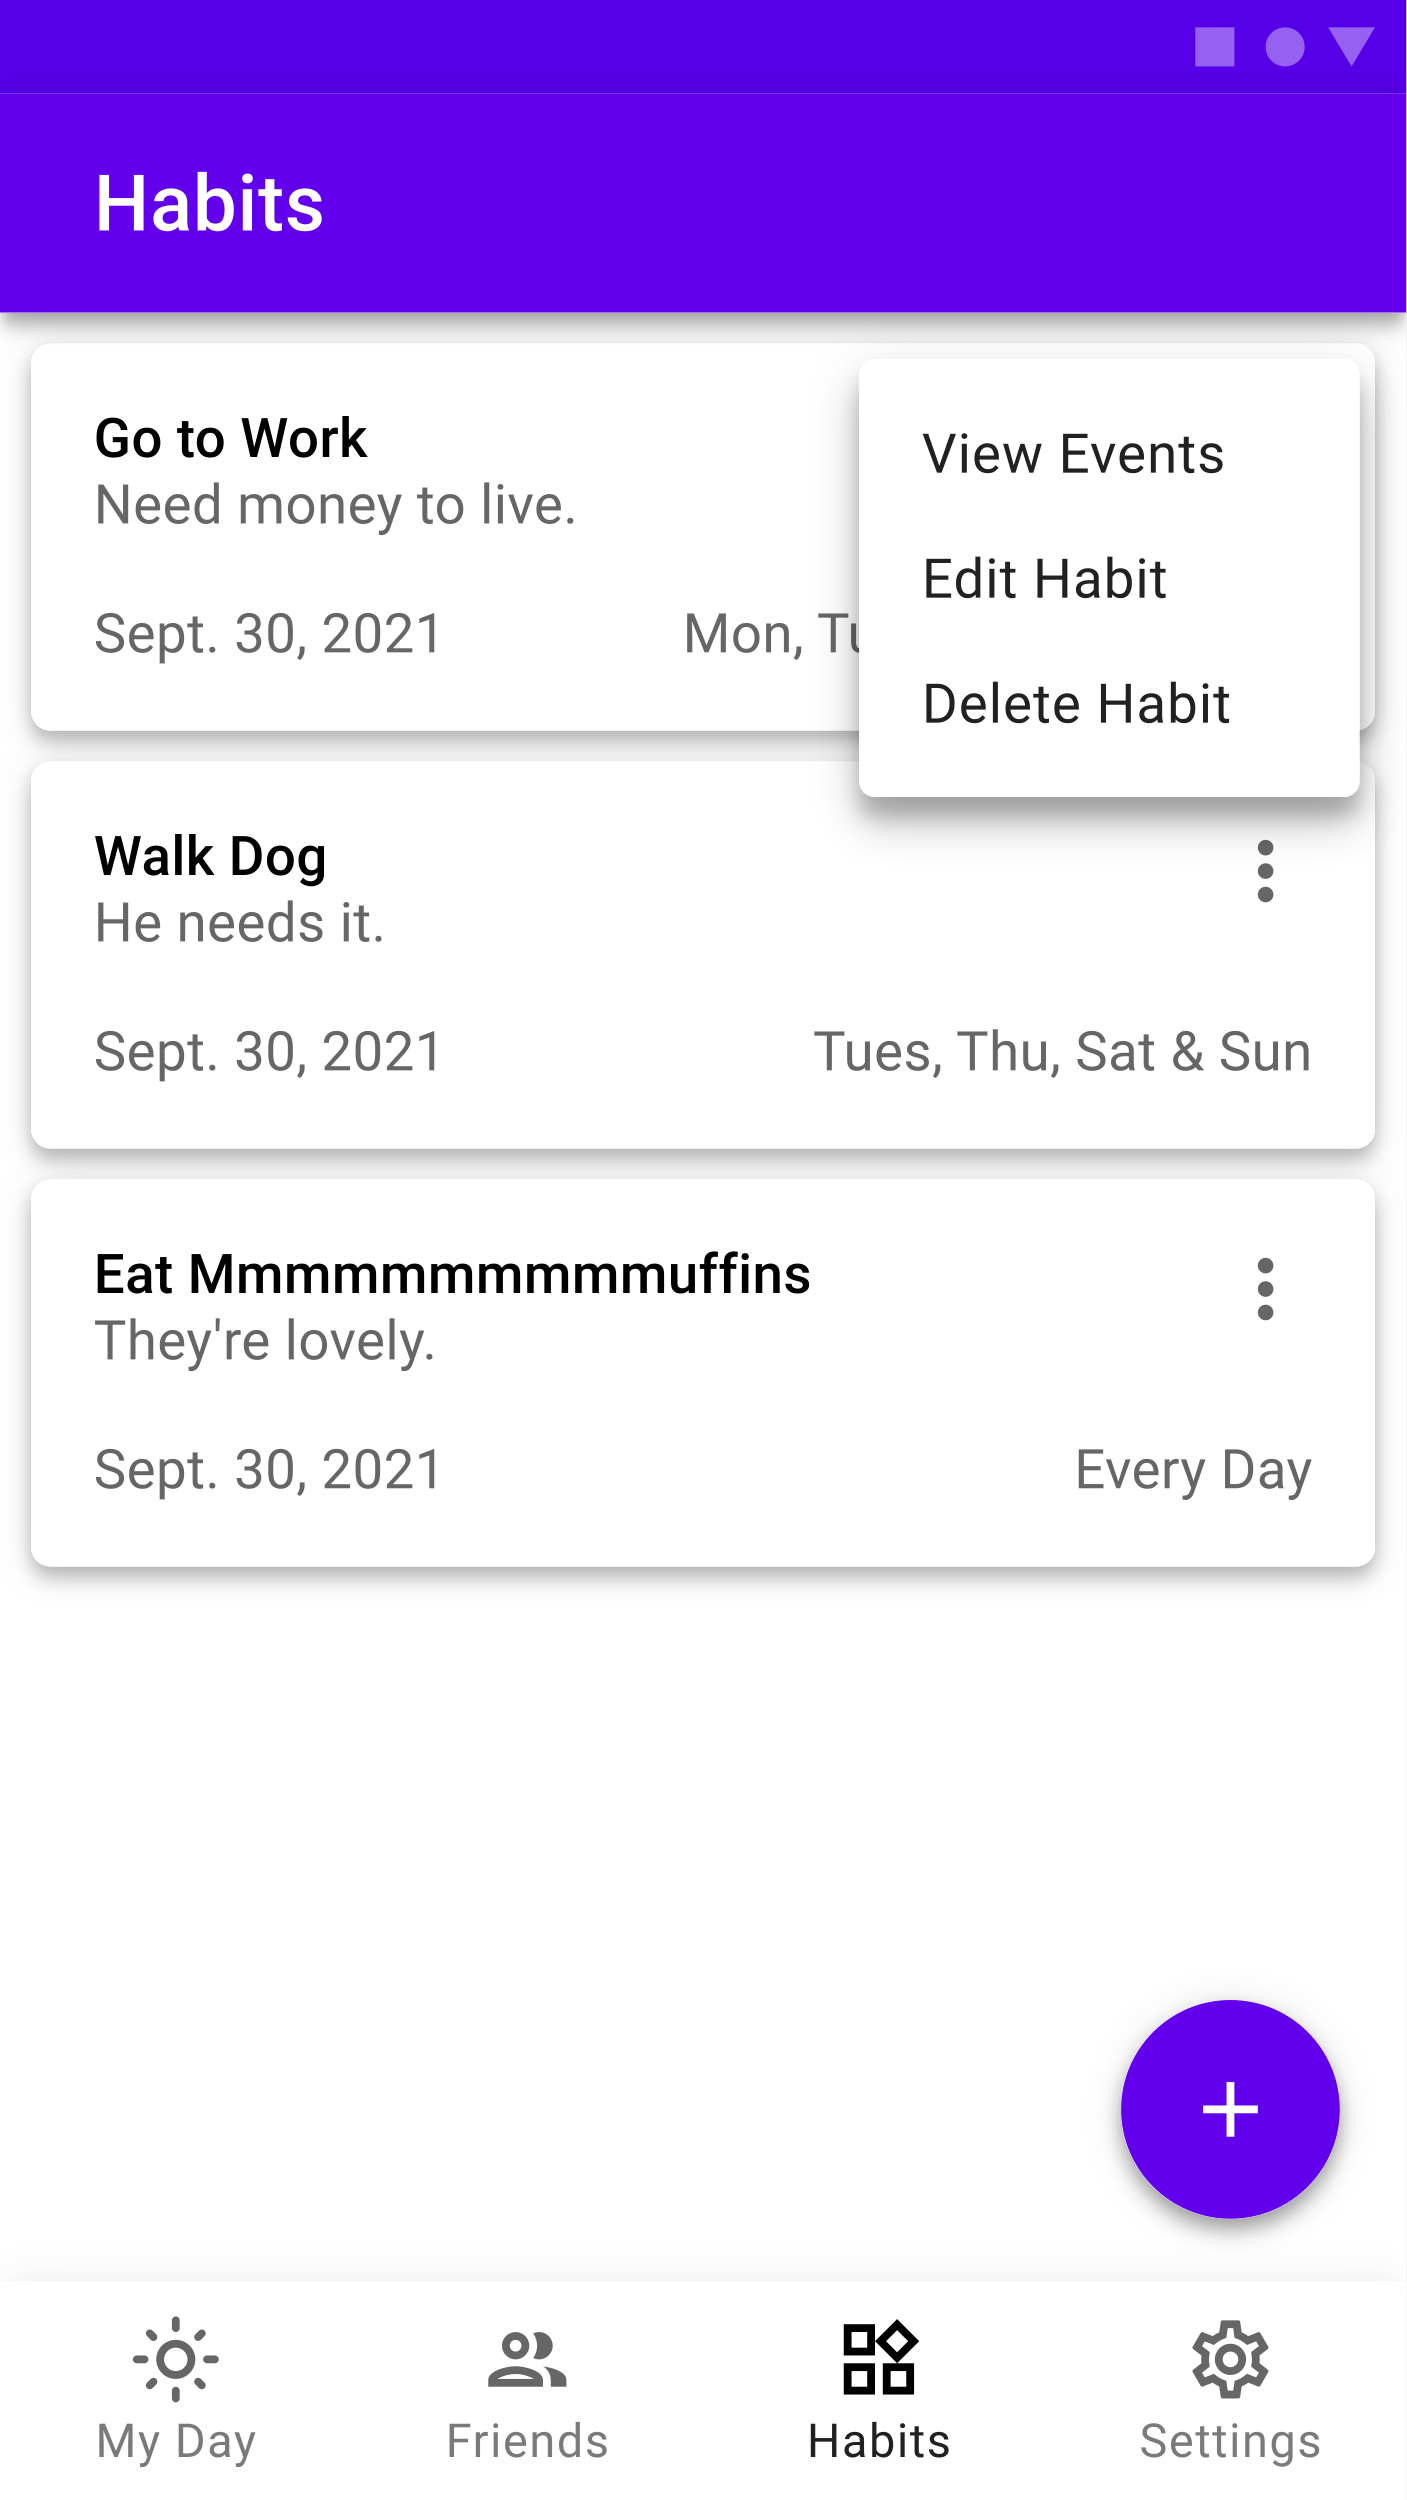
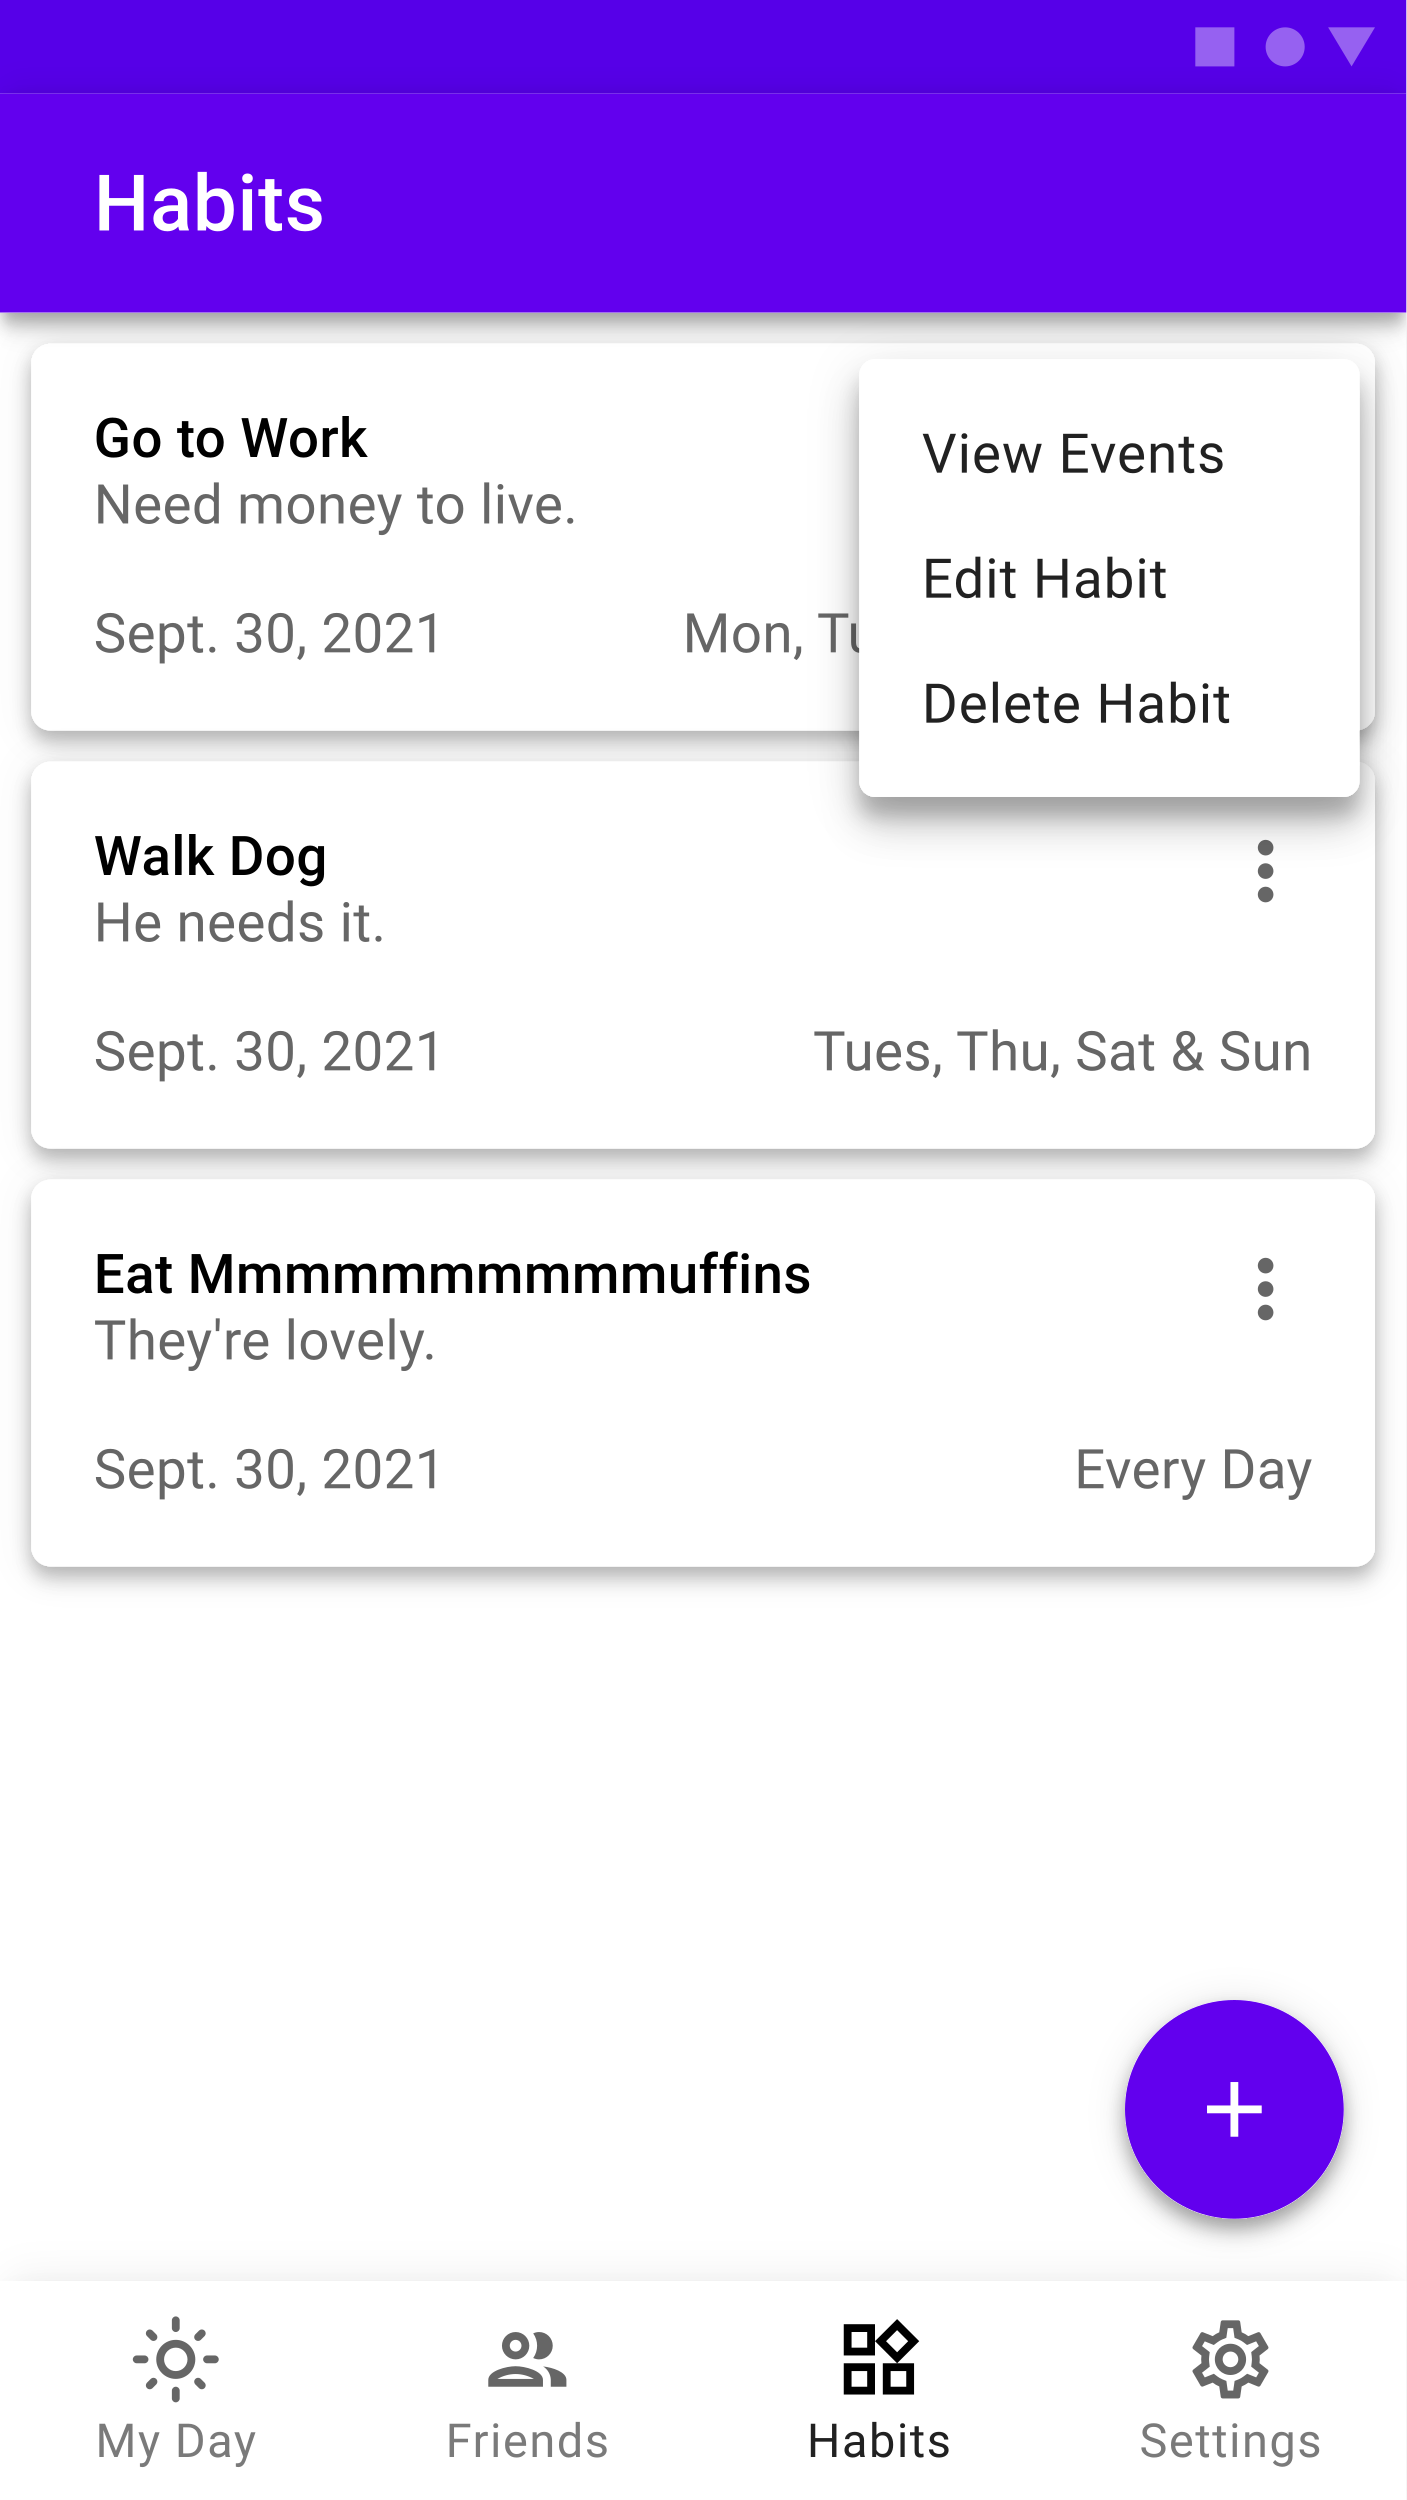
<svg xmlns="http://www.w3.org/2000/svg" width="360" height="640" viewBox="0 0 360 640">
  <defs>
    <filter id="Rectangle" x="-7.5" y="581.5" width="375" height="71" filterUnits="userSpaceOnUse">
      <feOffset dy="5" input="SourceAlpha" />
      <feGaussianBlur stdDeviation="2.5" result="blur" />
      <feFlood flood-opacity="0.2" />
      <feComposite operator="in" in2="blur" />
      <feComposite in="SourceGraphic" />
    </filter>
    <filter id="Rectangle-2" x="-21" y="566" width="402" height="98" filterUnits="userSpaceOnUse">
      <feOffset dy="3" input="SourceAlpha" />
      <feGaussianBlur stdDeviation="7" result="blur-2" />
      <feFlood flood-opacity="0.122" />
      <feComposite operator="in" in2="blur-2" />
      <feComposite in="SourceGraphic" />
    </filter>
    <filter id="Rectangle-3" x="-15" y="577" width="390" height="86" filterUnits="userSpaceOnUse">
      <feOffset dy="8" input="SourceAlpha" />
      <feGaussianBlur stdDeviation="5" result="blur-3" />
      <feFlood flood-opacity="0.141" />
      <feComposite operator="in" in2="blur-3" />
      <feComposite in="SourceGraphic" />
    </filter>
    <clipPath id="clip-path">
      <rect id="Boundary" width="24" height="24" transform="translate(33 8)" fill="none" />
    </clipPath>
    <clipPath id="clip-path-2">
      <rect id="Rectangle_15" data-name="Rectangle 15" width="24" height="24" transform="translate(123 8)" fill="#abff00" />
    </clipPath>
    <clipPath id="clip-path-3">
      <rect id="Rectangle_16" data-name="Rectangle 16" width="24" height="24" transform="translate(213 8)" fill="#abff00" />
    </clipPath>
    <clipPath id="clip-path-4">
      <rect id="Rectangle_17" data-name="Rectangle 17" width="24" height="24" transform="translate(303 8)" fill="#abff00" />
    </clipPath>
    <filter id="Rectangle-4" x="-6" y="20" width="372" height="68" filterUnits="userSpaceOnUse">
      <feOffset dy="2" input="SourceAlpha" />
      <feGaussianBlur stdDeviation="2" result="blur-4" />
      <feFlood flood-opacity="0.2" />
      <feComposite operator="in" in2="blur-4" />
      <feComposite in="SourceGraphic" />
    </filter>
    <filter id="Rectangle-5" x="-15" y="10" width="390" height="86" filterUnits="userSpaceOnUse">
      <feOffset dy="1" input="SourceAlpha" />
      <feGaussianBlur stdDeviation="5" result="blur-5" />
      <feFlood flood-opacity="0.122" />
      <feComposite operator="in" in2="blur-5" />
      <feComposite in="SourceGraphic" />
    </filter>
    <filter id="Rectangle-6" x="-7.5" y="20.5" width="375" height="71" filterUnits="userSpaceOnUse">
      <feOffset dy="4" input="SourceAlpha" />
      <feGaussianBlur stdDeviation="2.5" result="blur-6" />
      <feFlood flood-opacity="0.141" />
      <feComposite operator="in" in2="blur-6" />
      <feComposite in="SourceGraphic" />
    </filter>
    <clipPath id="clip-path-5">
      <rect id="Mask" width="360" height="56" fill="#6200ee" />
    </clipPath>
    <filter id="Rectangle-7" x="2" y="84" width="356" height="111" filterUnits="userSpaceOnUse">
      <feOffset dy="2" input="SourceAlpha" />
      <feGaussianBlur stdDeviation="2" result="blur-7" />
      <feFlood flood-opacity="0.2" />
      <feComposite operator="in" in2="blur-7" />
      <feComposite in="SourceGraphic" />
    </filter>
    <filter id="Rectangle-8" x="-7" y="74" width="374" height="129" filterUnits="userSpaceOnUse">
      <feOffset dy="1" input="SourceAlpha" />
      <feGaussianBlur stdDeviation="5" result="blur-8" />
      <feFlood flood-opacity="0.122" />
      <feComposite operator="in" in2="blur-8" />
      <feComposite in="SourceGraphic" />
    </filter>
    <filter id="Rectangle-9" x="0.5" y="84.5" width="359" height="114" filterUnits="userSpaceOnUse">
      <feOffset dy="4" input="SourceAlpha" />
      <feGaussianBlur stdDeviation="2.5" result="blur-9" />
      <feFlood flood-opacity="0.141" />
      <feComposite operator="in" in2="blur-9" />
      <feComposite in="SourceGraphic" />
    </filter>
    <clipPath id="clip-path-6">
      <rect id="Rectangle_20" data-name="Rectangle 20" width="24" height="24" transform="translate(304 16)" fill="#fff" stroke="#707070" stroke-width="1" />
    </clipPath>
    <filter id="Rectangle-10" x="2" y="191" width="356" height="111" filterUnits="userSpaceOnUse">
      <feOffset dy="2" input="SourceAlpha" />
      <feGaussianBlur stdDeviation="2" result="blur-10" />
      <feFlood flood-opacity="0.2" />
      <feComposite operator="in" in2="blur-10" />
      <feComposite in="SourceGraphic" />
    </filter>
    <filter id="Rectangle-11" x="-7" y="181" width="374" height="129" filterUnits="userSpaceOnUse">
      <feOffset dy="1" input="SourceAlpha" />
      <feGaussianBlur stdDeviation="5" result="blur-11" />
      <feFlood flood-opacity="0.122" />
      <feComposite operator="in" in2="blur-11" />
      <feComposite in="SourceGraphic" />
    </filter>
    <filter id="Rectangle-12" x="0.5" y="191.5" width="359" height="114" filterUnits="userSpaceOnUse">
      <feOffset dy="4" input="SourceAlpha" />
      <feGaussianBlur stdDeviation="2.5" result="blur-12" />
      <feFlood flood-opacity="0.141" />
      <feComposite operator="in" in2="blur-12" />
      <feComposite in="SourceGraphic" />
    </filter>
    <filter id="Rectangle-13" x="2" y="298" width="356" height="111" filterUnits="userSpaceOnUse">
      <feOffset dy="2" input="SourceAlpha" />
      <feGaussianBlur stdDeviation="2" result="blur-13" />
      <feFlood flood-opacity="0.2" />
      <feComposite operator="in" in2="blur-13" />
      <feComposite in="SourceGraphic" />
    </filter>
    <filter id="Rectangle-14" x="-7" y="288" width="374" height="129" filterUnits="userSpaceOnUse">
      <feOffset dy="1" input="SourceAlpha" />
      <feGaussianBlur stdDeviation="5" result="blur-14" />
      <feFlood flood-opacity="0.122" />
      <feComposite operator="in" in2="blur-14" />
      <feComposite in="SourceGraphic" />
    </filter>
    <filter id="Rectangle-15" x="0.5" y="298.5" width="359" height="114" filterUnits="userSpaceOnUse">
      <feOffset dy="4" input="SourceAlpha" />
      <feGaussianBlur stdDeviation="2.5" result="blur-15" />
      <feFlood flood-opacity="0.141" />
      <feComposite operator="in" in2="blur-15" />
      <feComposite in="SourceGraphic" />
    </filter>
    <filter id="Rectangle-16" x="212.5" y="89.5" width="143" height="127" filterUnits="userSpaceOnUse">
      <feOffset dy="5" input="SourceAlpha" />
      <feGaussianBlur stdDeviation="2.5" result="blur-16" />
      <feFlood flood-opacity="0.2" />
      <feComposite operator="in" in2="blur-16" />
      <feComposite in="SourceGraphic" />
    </filter>
    <filter id="Rectangle-17" x="199" y="74" width="170" height="154" filterUnits="userSpaceOnUse">
      <feOffset dy="3" input="SourceAlpha" />
      <feGaussianBlur stdDeviation="7" result="blur-17" />
      <feFlood flood-opacity="0.122" />
      <feComposite operator="in" in2="blur-17" />
      <feComposite in="SourceGraphic" />
    </filter>
    <filter id="Rectangle-18" x="205" y="85" width="158" height="142" filterUnits="userSpaceOnUse">
      <feOffset dy="8" input="SourceAlpha" />
      <feGaussianBlur stdDeviation="5" result="blur-18" />
      <feFlood flood-opacity="0.141" />
      <feComposite operator="in" in2="blur-18" />
      <feComposite in="SourceGraphic" />
    </filter>
    <clipPath id="clip-path-9">
      <rect width="128" height="96" fill="none" />
    </clipPath>
-     <filter id="Shadow_3" x="281" y="508" width="68" height="68" filterUnits="userSpaceOnUse">
+     <filter id="Shadow_3" x="282" y="508" width="68" height="68" filterUnits="userSpaceOnUse">
      <feOffset dy="2" input="SourceAlpha" />
      <feGaussianBlur stdDeviation="2" result="blur-19" />
      <feFlood flood-opacity="0.2" />
      <feComposite operator="in" in2="blur-19" />
      <feComposite in="SourceGraphic" />
    </filter>
-     <filter id="Shadow_2" x="272" y="498" width="86" height="86" filterUnits="userSpaceOnUse">
+     <filter id="Shadow_2" x="273" y="498" width="86" height="86" filterUnits="userSpaceOnUse">
      <feOffset dy="1" input="SourceAlpha" />
      <feGaussianBlur stdDeviation="5" result="blur-20" />
      <feFlood flood-opacity="0.122" />
      <feComposite operator="in" in2="blur-20" />
      <feComposite in="SourceGraphic" />
    </filter>
-     <filter id="Shadow_1" x="279.5" y="508.5" width="71" height="71" filterUnits="userSpaceOnUse">
+     <filter id="Shadow_1" x="280.5" y="508.5" width="71" height="71" filterUnits="userSpaceOnUse">
      <feOffset dy="4" input="SourceAlpha" />
      <feGaussianBlur stdDeviation="2.5" result="blur-21" />
      <feFlood flood-opacity="0.141" />
      <feComposite operator="in" in2="blur-21" />
      <feComposite in="SourceGraphic" />
    </filter>
    <clipPath id="clip-path-10">
      <circle id="FAB_Mask" data-name="FAB Mask" cx="28" cy="28" r="28" fill="#fff" />
    </clipPath>
    <clipPath id="clip-Habits_Habit_Overflow_Menu_">
      <rect width="360" height="640" />
    </clipPath>
  </defs>
  <g id="Habits_Habit_Overflow_Menu_" data-name="Habits (Habit Overflow Menu)" clip-path="url(#clip-Habits_Habit_Overflow_Menu_)">
    <rect width="360" height="640" fill="#fff" />
    <g id="ΩElements_System_bar_Primary" data-name="ΩElements/System bar/Primary">
      <rect id="Rectangle-19" data-name="Rectangle" width="360" height="24" fill="#5600e8" />
      <path id="Mask-2" data-name="Mask" d="M34,0H46L40,10ZM18,5a5,5,0,1,1,5,5A5,5,0,0,1,18,5ZM0,10V0H10V10Z" transform="translate(306 7)" fill="rgba(255,255,255,0.38)" />
    </g>
    <g id="Component_2_5" data-name="Component 2 – 5" transform="translate(0 584)">
      <g id="Light_Bottom_Nav_Container" data-name="Light 🌕/ Bottom Nav/Container">
        <g id="Light_Elevation_00dp" data-name="Light 🌕/Elevation/00dp">
          <g id="Shadow">
            <g transform="matrix(1, 0, 0, 1, 0, -584)" filter="url(#Rectangle)" style="mix-blend-mode: multiply;isolation: isolate">
              <rect id="Rectangle-20" data-name="Rectangle" width="360" height="56" transform="translate(0 584)" fill="#fff" />
            </g>
            <g transform="matrix(1, 0, 0, 1, 0, -584)" filter="url(#Rectangle-2)" style="mix-blend-mode: multiply;isolation: isolate">
              <rect id="Rectangle-21" data-name="Rectangle" width="360" height="56" transform="translate(0 584)" fill="#fff" />
            </g>
            <g transform="matrix(1, 0, 0, 1, 0, -584)" filter="url(#Rectangle-3)" style="mix-blend-mode: multiply;isolation: isolate">
              <rect id="Rectangle-22" data-name="Rectangle" width="360" height="56" transform="translate(0 584)" fill="#fff" />
            </g>
          </g>
        </g>
        <rect id="Primary" width="360" height="56" fill="#fff" />
      </g>
      <g id="Group_12" data-name="Group 12" opacity="0.6">
        <rect id="Rectangle-23" data-name="Rectangle" width="90" height="56" fill="#fff" style="mix-blend-mode: multiply;isolation: isolate" />
        <text id="_Caption" data-name="✏️ Caption" transform="translate(45 45)" fill="rgba(0,0,0,0.87)" font-size="12" font-family="Roboto-Regular, Roboto" letter-spacing="0.033em">
          <tspan x="-20.556" y="0">My Day</tspan>
        </text>
        <g id="Mask_Group_5" data-name="Mask Group 5" clip-path="url(#clip-path)">
          <g id="light_mode_black_24dp" transform="translate(33 8)">
            <rect id="Rectangle_11" data-name="Rectangle 11" width="24" height="24" fill="none" />
            <path id="Path_7" data-name="Path 7" d="M12,9a3,3,0,1,1-3,3,3.009,3.009,0,0,1,3-3m0-2a5,5,0,1,0,5,5,5,5,0,0,0-5-5ZM2,13H4a1,1,0,0,0,0-2H2a1,1,0,0,0,0,2Zm18,0h2a1,1,0,0,0,0-2H20a1,1,0,0,0,0,2ZM11,2V4a1,1,0,0,0,2,0V2a1,1,0,0,0-2,0Zm0,18v2a1,1,0,0,0,2,0V20a1,1,0,0,0-2,0ZM5.99,4.58A1,1,0,0,0,4.58,5.99L5.64,7.05A1,1,0,0,0,7.05,5.64ZM18.36,16.95a1,1,0,0,0-1.41,1.41l1.06,1.06a1,1,0,0,0,1.41-1.41ZM19.42,5.99a1,1,0,0,0-1.41-1.41L16.95,5.64a1,1,0,0,0,1.41,1.41ZM7.05,18.36a1,1,0,0,0-1.41-1.41L4.58,18.01a1,1,0,0,0,1.41,1.41Z" />
          </g>
        </g>
      </g>
      <g id="Group_13" data-name="Group 13" opacity="0.6">
        <rect id="Rectangle-24" data-name="Rectangle" width="90" height="56" transform="translate(90)" fill="#fff" style="mix-blend-mode: multiply;isolation: isolate" />
        <text id="_Caption-2" data-name="✏️ Caption" transform="translate(135 45)" fill="rgba(0,0,0,0.87)" font-size="12" font-family="Roboto-Regular, Roboto" letter-spacing="0.033em">
          <tspan x="-20.893" y="0">Friends</tspan>
        </text>
        <g id="Mask_Group_6" data-name="Mask Group 6" clip-path="url(#clip-path-2)">
          <g id="people_black_24dp" transform="translate(123 8)">
            <path id="Path_8" data-name="Path 8" d="M0,0H24V24H0Z" fill="none" />
            <path id="Path_9" data-name="Path 9" d="M9,13.75c-2.34,0-7,1.17-7,3.5V19H16V17.25C16,14.92,11.34,13.75,9,13.75ZM4.34,17A9.642,9.642,0,0,1,9,15.75,9.642,9.642,0,0,1,13.66,17ZM9,12A3.5,3.5,0,1,0,5.5,8.5,3.5,3.5,0,0,0,9,12ZM9,7A1.5,1.5,0,1,1,7.5,8.5,1.5,1.5,0,0,1,9,7Zm7.04,6.81A4.193,4.193,0,0,1,18,17.25V19h4V17.25C22,15.23,18.5,14.08,16.04,13.81ZM15,12a3.5,3.5,0,0,0,0-7,3.446,3.446,0,0,0-1.5.35,5.461,5.461,0,0,1,0,6.3A3.446,3.446,0,0,0,15,12Z" />
          </g>
        </g>
      </g>
      <g id="Group_14" data-name="Group 14">
        <rect id="Rectangle-25" data-name="Rectangle" width="90" height="56" transform="translate(180)" fill="#fff" style="mix-blend-mode: multiply;isolation: isolate" />
        <text id="_Caption-3" data-name="✏️ Caption" transform="translate(225 45)" fill="rgba(0,0,0,0.87)" font-size="12" font-family="Roboto-Regular, Roboto" letter-spacing="0.033em">
          <tspan x="-18.417" y="0">Habits</tspan>
        </text>
        <g id="Mask_Group_8" data-name="Mask Group 8" clip-path="url(#clip-path-3)">
          <g id="widgets_black_24dp" transform="translate(213 8)">
            <path id="Path_12" data-name="Path 12" d="M0,0H24V24H0Z" fill="none" />
            <path id="Path_13" data-name="Path 13" d="M16.66,4.52l2.83,2.83-2.83,2.83L13.83,7.35l2.83-2.83M9,5V9H5V5H9M19,15v4H15V15h4M9,15v4H5V15H9M16.66,1.69,11,7.34,16.66,13l5.66-5.66L16.66,1.69ZM11,3H3v8h8ZM21,13H13v8h8ZM11,13H3v8h8Z" />
          </g>
        </g>
      </g>
      <g id="Group_15" data-name="Group 15" opacity="0.6">
        <rect id="Rectangle-26" data-name="Rectangle" width="90" height="56" transform="translate(270)" fill="#fff" style="mix-blend-mode: multiply;isolation: isolate" />
        <text id="_Caption-4" data-name="✏️ Caption" transform="translate(315 45)" fill="rgba(0,0,0,0.87)" font-size="12" font-family="Roboto-Regular, Roboto" letter-spacing="0.033em">
          <tspan x="-23.285" y="0">Settings</tspan>
        </text>
        <g id="Mask_Group_7" data-name="Mask Group 7" clip-path="url(#clip-path-4)">
          <g id="settings_black_24dp" transform="translate(303 8)">
            <path id="Path_10" data-name="Path 10" d="M0,0H24V24H0Z" fill="none" />
            <path id="Path_11" data-name="Path 11" d="M19.43,12.98A7.793,7.793,0,0,0,19.5,12a7.793,7.793,0,0,0-.07-.98l2.11-1.65a.5.5,0,0,0,.12-.64l-2-3.46a.5.5,0,0,0-.44-.25.467.467,0,0,0-.17.03l-2.49,1a7.306,7.306,0,0,0-1.69-.98l-.38-2.65A.488.488,0,0,0,14,2H10a.488.488,0,0,0-.49.42L9.13,5.07a7.683,7.683,0,0,0-1.69.98l-2.49-1a.566.566,0,0,0-.18-.03.5.5,0,0,0-.43.25l-2,3.46a.493.493,0,0,0,.12.64l2.11,1.65A7.931,7.931,0,0,0,4.5,12a7.931,7.931,0,0,0,.07.98L2.46,14.63a.5.5,0,0,0-.12.64l2,3.46a.5.5,0,0,0,.44.25.467.467,0,0,0,.17-.03l2.49-1a7.306,7.306,0,0,0,1.69.98l.38,2.65A.488.488,0,0,0,10,22h4a.488.488,0,0,0,.49-.42l.38-2.65a7.683,7.683,0,0,0,1.69-.98l2.49,1a.566.566,0,0,0,.18.03.5.5,0,0,0,.43-.25l2-3.46a.5.5,0,0,0-.12-.64Zm-1.98-1.71a5.343,5.343,0,0,1,.05.73c0,.21-.02.43-.05.73l-.14,1.13.89.7,1.08.84-.7,1.21-1.27-.51-1.04-.42-.9.68a5.857,5.857,0,0,1-1.25.73l-1.06.43-.16,1.13L12.7,20H11.3l-.19-1.35-.16-1.13-1.06-.43a5.674,5.674,0,0,1-1.23-.71l-.91-.7-1.06.43-1.27.51-.7-1.21,1.08-.84.89-.7-.14-1.13c-.03-.31-.05-.54-.05-.74s.02-.43.05-.73l.14-1.13-.89-.7L4.72,8.6l.7-1.21,1.27.51,1.04.42.9-.68a5.857,5.857,0,0,1,1.25-.73l1.06-.43.16-1.13L11.3,4h1.39l.19,1.35.16,1.13,1.06.43a5.674,5.674,0,0,1,1.23.71l.91.7,1.06-.43,1.27-.51.7,1.21-1.07.85-.89.7.14,1.13ZM12,8a4,4,0,1,0,4,4A4,4,0,0,0,12,8Zm0,6a2,2,0,1,1,2-2A2.006,2.006,0,0,1,12,14Z" />
          </g>
        </g>
      </g>
    </g>
    <g id="Component_8_5" data-name="Component 8 – 5" transform="translate(0 24)">
      <g id="Light_Elevation_00dp-2" data-name="Light 🌕/Elevation/00dp">
        <g id="Shadow-2" data-name="Shadow" style="mix-blend-mode: multiply;isolation: isolate">
          <g transform="matrix(1, 0, 0, 1, 0, -24)" filter="url(#Rectangle-4)">
            <rect id="Rectangle-27" data-name="Rectangle" width="360" height="56" transform="translate(0 24)" fill="#fff" />
          </g>
          <g transform="matrix(1, 0, 0, 1, 0, -24)" filter="url(#Rectangle-5)">
            <rect id="Rectangle-28" data-name="Rectangle" width="360" height="56" transform="translate(0 24)" fill="#fff" />
          </g>
          <g transform="matrix(1, 0, 0, 1, 0, -24)" filter="url(#Rectangle-6)">
            <rect id="Rectangle-29" data-name="Rectangle" width="360" height="56" transform="translate(0 24)" fill="#fff" />
          </g>
        </g>
      </g>
      <rect id="Primary-2" data-name="Primary" width="360" height="56" fill="#6200ee" />
      <g id="Mask_Group" data-name="Mask Group" clip-path="url(#clip-path-5)">
        <text id="_Page_Title" data-name="✏️ Page Title" transform="translate(24 16)" fill="#fff" font-size="20" font-family="Roboto-Medium, Roboto" font-weight="500" letter-spacing="0.008em">
          <tspan x="0" y="19">Habits</tspan>
        </text>
      </g>
    </g>
    <g id="Component_10_5" data-name="Component 10 – 5" transform="translate(8 88)">
      <g id="Shadow-3" data-name="Shadow" opacity="0.8" style="isolation: isolate">
        <g transform="matrix(1, 0, 0, 1, -8, -88)" filter="url(#Rectangle-7)">
          <rect id="Rectangle-30" data-name="Rectangle" width="344" height="99" rx="5" transform="translate(8 88)" fill="#fff" />
        </g>
        <g transform="matrix(1, 0, 0, 1, -8, -88)" filter="url(#Rectangle-8)">
          <rect id="Rectangle-31" data-name="Rectangle" width="344" height="99" rx="5" transform="translate(8 88)" fill="#fff" />
        </g>
        <g transform="matrix(1, 0, 0, 1, -8, -88)" filter="url(#Rectangle-9)">
          <rect id="Rectangle-32" data-name="Rectangle" width="344" height="99" rx="5" transform="translate(8 88)" fill="#fff" />
        </g>
      </g>
      <text id="_Page_Title-2" data-name="✏️ Page Title" transform="translate(16 29)" font-size="14" font-family="Roboto-Medium, Roboto" font-weight="500" letter-spacing="0.007em">
        <tspan x="0" y="0">Go to Work</tspan>
      </text>
      <text id="_Page_Title-3" data-name="✏️ Page Title" transform="translate(16 46)" font-size="14" font-family="Roboto-Regular, Roboto" letter-spacing="0.007em" opacity="0.6">
        <tspan x="0" y="0">Need money to live.</tspan>
      </text>
      <text id="_Page_Title-4" data-name="✏️ Page Title" transform="translate(16 79)" font-size="14" font-family="Roboto-Regular, Roboto" letter-spacing="0.007em" opacity="0.6">
        <tspan x="0" y="0">Sept. 30, 2021</tspan>
      </text>
      <text id="_Page_Title-5" data-name="✏️ Page Title" transform="translate(328 79)" font-size="14" font-family="Roboto-Regular, Roboto" letter-spacing="0.007em" opacity="0.6">
        <tspan x="-161.237" y="0">Mon, Tues, Wed, Thu &amp; Fri</tspan>
      </text>
      <g id="Mask_Group_11" data-name="Mask Group 11" opacity="0.6" clip-path="url(#clip-path-6)">
        <g id="more_vert_black_24dp" transform="translate(304 16)">
          <path id="Path_18" data-name="Path 18" d="M0,0H24V24H0Z" fill="none" />
          <path id="Path_19" data-name="Path 19" d="M12,8a2,2,0,1,0-2-2A2.006,2.006,0,0,0,12,8Zm0,2a2,2,0,1,0,2,2A2.006,2.006,0,0,0,12,10Zm0,6a2,2,0,1,0,2,2A2.006,2.006,0,0,0,12,16Z" />
        </g>
      </g>
    </g>
    <g id="Component_10_6" data-name="Component 10 – 6" transform="translate(8 195)">
      <g id="Shadow-4" data-name="Shadow" opacity="0.8" style="isolation: isolate">
        <g transform="matrix(1, 0, 0, 1, -8, -195)" filter="url(#Rectangle-10)">
          <rect id="Rectangle-33" data-name="Rectangle" width="344" height="99" rx="5" transform="translate(8 195)" fill="#fff" />
        </g>
        <g transform="matrix(1, 0, 0, 1, -8, -195)" filter="url(#Rectangle-11)">
          <rect id="Rectangle-34" data-name="Rectangle" width="344" height="99" rx="5" transform="translate(8 195)" fill="#fff" />
        </g>
        <g transform="matrix(1, 0, 0, 1, -8, -195)" filter="url(#Rectangle-12)">
          <rect id="Rectangle-35" data-name="Rectangle" width="344" height="99" rx="5" transform="translate(8 195)" fill="#fff" />
        </g>
      </g>
      <text id="_Page_Title-6" data-name="✏️ Page Title" transform="translate(16 29)" font-size="14" font-family="Roboto-Medium, Roboto" font-weight="500" letter-spacing="0.007em">
        <tspan x="0" y="0">Walk Dog</tspan>
      </text>
      <text id="_Page_Title-7" data-name="✏️ Page Title" transform="translate(16 46)" font-size="14" font-family="Roboto-Regular, Roboto" letter-spacing="0.007em" opacity="0.6">
        <tspan x="0" y="0">He needs it.</tspan>
      </text>
      <text id="_Page_Title-8" data-name="✏️ Page Title" transform="translate(16 79)" font-size="14" font-family="Roboto-Regular, Roboto" letter-spacing="0.007em" opacity="0.6">
        <tspan x="0" y="0">Sept. 30, 2021</tspan>
      </text>
      <text id="_Page_Title-9" data-name="✏️ Page Title" transform="translate(328 79)" font-size="14" font-family="Roboto-Regular, Roboto" letter-spacing="0.007em" opacity="0.6">
        <tspan x="-127.865" y="0">Tues, Thu, Sat &amp; Sun</tspan>
      </text>
      <g id="Mask_Group_11-2" data-name="Mask Group 11" opacity="0.6" clip-path="url(#clip-path-6)">
        <g id="more_vert_black_24dp-2" data-name="more_vert_black_24dp" transform="translate(304 16)">
          <path id="Path_18-2" data-name="Path 18" d="M0,0H24V24H0Z" fill="none" />
          <path id="Path_19-2" data-name="Path 19" d="M12,8a2,2,0,1,0-2-2A2.006,2.006,0,0,0,12,8Zm0,2a2,2,0,1,0,2,2A2.006,2.006,0,0,0,12,10Zm0,6a2,2,0,1,0,2,2A2.006,2.006,0,0,0,12,16Z" />
        </g>
      </g>
    </g>
    <g id="Component_10_7" data-name="Component 10 – 7" transform="translate(8 302)">
      <g id="Shadow-5" data-name="Shadow" opacity="0.8" style="isolation: isolate">
        <g transform="matrix(1, 0, 0, 1, -8, -302)" filter="url(#Rectangle-13)">
          <rect id="Rectangle-36" data-name="Rectangle" width="344" height="99" rx="5" transform="translate(8 302)" fill="#fff" />
        </g>
        <g transform="matrix(1, 0, 0, 1, -8, -302)" filter="url(#Rectangle-14)">
          <rect id="Rectangle-37" data-name="Rectangle" width="344" height="99" rx="5" transform="translate(8 302)" fill="#fff" />
        </g>
        <g transform="matrix(1, 0, 0, 1, -8, -302)" filter="url(#Rectangle-15)">
          <rect id="Rectangle-38" data-name="Rectangle" width="344" height="99" rx="5" transform="translate(8 302)" fill="#fff" />
        </g>
      </g>
      <text id="_Page_Title-10" data-name="✏️ Page Title" transform="translate(16 29)" font-size="14" font-family="Roboto-Medium, Roboto" font-weight="500" letter-spacing="0.007em">
        <tspan x="0" y="0">Eat Mmmmmmmmmmuffins</tspan>
      </text>
      <text id="_Page_Title-11" data-name="✏️ Page Title" transform="translate(16 46)" font-size="14" font-family="Roboto-Regular, Roboto" letter-spacing="0.007em" opacity="0.6">
        <tspan x="0" y="0">They're lovely.</tspan>
      </text>
      <text id="_Page_Title-12" data-name="✏️ Page Title" transform="translate(16 79)" font-size="14" font-family="Roboto-Regular, Roboto" letter-spacing="0.007em" opacity="0.6">
        <tspan x="0" y="0">Sept. 30, 2021</tspan>
      </text>
      <text id="_Page_Title-13" data-name="✏️ Page Title" transform="translate(328 79)" font-size="14" font-family="Roboto-Regular, Roboto" letter-spacing="0.007em" opacity="0.6">
        <tspan x="-60.996" y="0">Every Day</tspan>
      </text>
      <g id="Mask_Group_11-3" data-name="Mask Group 11" opacity="0.6" clip-path="url(#clip-path-6)">
        <g id="more_vert_black_24dp-3" data-name="more_vert_black_24dp" transform="translate(304 16)">
          <path id="Path_18-3" data-name="Path 18" d="M0,0H24V24H0Z" fill="none" />
          <path id="Path_19-3" data-name="Path 19" d="M12,8a2,2,0,1,0-2-2A2.006,2.006,0,0,0,12,8Zm0,2a2,2,0,1,0,2,2A2.006,2.006,0,0,0,12,10Zm0,6a2,2,0,1,0,2,2A2.006,2.006,0,0,0,12,16Z" />
        </g>
      </g>
    </g>
    <g id="Light_Menus_3._Small_Scroll_Dropdown" data-name="Light 🌕/ Menus/3. Small Scroll Dropdown" transform="translate(220 92)">
      <g id="Light_Elevation_00dp-3" data-name="Light 🌕/Elevation/00dp">
        <g id="Shadow-6" data-name="Shadow">
          <g transform="matrix(1, 0, 0, 1, -220, -92)" filter="url(#Rectangle-16)" style="mix-blend-mode: multiply;isolation: isolate">
            <rect id="Rectangle-39" data-name="Rectangle" width="128" height="112" rx="4" transform="translate(220 92)" fill="#fff" />
          </g>
          <g transform="matrix(1, 0, 0, 1, -220, -92)" filter="url(#Rectangle-17)" style="mix-blend-mode: multiply;isolation: isolate">
            <rect id="Rectangle-40" data-name="Rectangle" width="128" height="112" rx="4" transform="translate(220 92)" fill="#fff" />
          </g>
          <g transform="matrix(1, 0, 0, 1, -220, -92)" filter="url(#Rectangle-18)" style="mix-blend-mode: multiply;isolation: isolate">
            <rect id="Rectangle-41" data-name="Rectangle" width="128" height="112" rx="4" transform="translate(220 92)" fill="#fff" />
          </g>
        </g>
      </g>
      <rect id="Container" width="128" height="112" rx="4" fill="#fff" />
      <g id="Repeat_Grid_3" data-name="Repeat Grid 3" transform="translate(0 8)" clip-path="url(#clip-path-9)">
        <g transform="translate(-60 -318)">
          <g id="Light_Lists_Single-line_Body_2_w_right_icon" data-name="Light 🌕/ Lists/Single-line/Body 2 w/ right icon" transform="translate(60 318)">
            <rect id="_Elevation" data-name="☁️ Elevation" width="128" height="32" fill="#fff" />
            <rect id="_States" data-name="💡States" width="128" height="32" fill="none" />
            <text id="_Subtitle_1" data-name="✏️ Subtitle 1" transform="translate(16 21)" fill="rgba(0,0,0,0.87)" font-size="14" font-family="Roboto-Regular, Roboto" letter-spacing="0.018em">
              <tspan x="0" y="0">View Events</tspan>
            </text>
          </g>
        </g>
        <g transform="translate(-60 -286)">
          <g id="Light_Lists_Single-line_Body_2_w_right_icon-2" data-name="Light 🌕/ Lists/Single-line/Body 2 w/ right icon" transform="translate(60 318)">
            <rect id="_Elevation-2" data-name="☁️ Elevation" width="128" height="32" fill="none" />
            <rect id="_States-2" data-name="💡States" width="128" height="32" fill="none" />
            <text id="_Subtitle_1-2" data-name="✏️ Subtitle 1" transform="translate(16 21)" fill="rgba(0,0,0,0.87)" font-size="14" font-family="Roboto-Regular, Roboto" letter-spacing="0.018em">
              <tspan x="0" y="0">Edit Habit</tspan>
            </text>
          </g>
        </g>
        <g transform="translate(-60 -254)">
          <g id="Light_Lists_Single-line_Body_2_w_right_icon-3" data-name="Light 🌕/ Lists/Single-line/Body 2 w/ right icon" transform="translate(60 318)">
            <rect id="_Elevation-3" data-name="☁️ Elevation" width="128" height="32" fill="#fff" />
            <rect id="_States-3" data-name="💡States" width="128" height="32" fill="rgba(0,0,0,0)" />
            <text id="_Subtitle_1-3" data-name="✏️ Subtitle 1" transform="translate(16 21)" fill="rgba(0,0,0,0.87)" font-size="14" font-family="Roboto-Regular, Roboto" letter-spacing="0.018em">
              <tspan x="0" y="0">Delete Habit</tspan>
            </text>
          </g>
        </g>
      </g>
    </g>
-     <g id="Light_FAB_1._Standard" data-name="Light 🌕/ FAB / 1. Standard" transform="translate(287 512)">
+     <g id="Light_FAB_1._Standard" data-name="Light 🌕/ FAB / 1. Standard" transform="translate(288 512)">
      <g id="Circle_Elevation_Dark_04dp" data-name="Circle Elevation/Dark 🌑/04dp" transform="translate(-109)">
-         <g transform="matrix(1, 0, 0, 1, -178, -512)" filter="url(#Shadow_3)">
-           <rect id="Shadow_3-2" data-name="Shadow 3" width="56" height="56" rx="28" transform="translate(287 512)" fill="#fff" />
-         </g>
-         <g transform="matrix(1, 0, 0, 1, -178, -512)" filter="url(#Shadow_2)">
-           <rect id="Shadow_2-2" data-name="Shadow 2" width="56" height="56" rx="28" transform="translate(287 512)" fill="#fff" />
-         </g>
-         <g transform="matrix(1, 0, 0, 1, -178, -512)" filter="url(#Shadow_1)">
-           <rect id="Shadow_1-2" data-name="Shadow 1" width="56" height="56" rx="28" transform="translate(287 512)" fill="#fff" />
+         <g transform="matrix(1, 0, 0, 1, -179, -512)" filter="url(#Shadow_3)">
+           <rect id="Shadow_3-2" data-name="Shadow 3" width="56" height="56" rx="28" transform="translate(288 512)" fill="#fff" />
+         </g>
+         <g transform="matrix(1, 0, 0, 1, -179, -512)" filter="url(#Shadow_2)">
+           <rect id="Shadow_2-2" data-name="Shadow 2" width="56" height="56" rx="28" transform="translate(288 512)" fill="#fff" />
+         </g>
+         <g transform="matrix(1, 0, 0, 1, -179, -512)" filter="url(#Shadow_1)">
+           <rect id="Shadow_1-2" data-name="Shadow 1" width="56" height="56" rx="28" transform="translate(288 512)" fill="#fff" />
        </g>
      </g>
      <g id="Fill" clip-path="url(#clip-path-10)">
        <rect id="_FAB_Color" data-name="🎨 FAB Color" width="56" height="56" fill="#6200ee" />
      </g>
      <g id="State" clip-path="url(#clip-path-10)">
        <g id="States_Light_Primary_Container" data-name="States/Light 🌕/Primary Container">
          <rect id="States_Light_Primary_Container_100_Overlay" data-name="States/Light 🌕/Primary Container 100%/Overlay" fill="rgba(255,255,255,0)" />
        </g>
      </g>
      <g id="icon_content_add_24px" data-name="icon/content/add_24px" transform="translate(16 16)">
        <rect id="Boundary-2" data-name="Boundary" width="24" height="24" fill="none" />
        <path id="_Color" data-name=" ↳Color" d="M14,8H8v6H6V8H0V6H6V0H8V6h6Z" transform="translate(5 5)" fill="#fff" />
      </g>
    </g>
  </g>
</svg>
